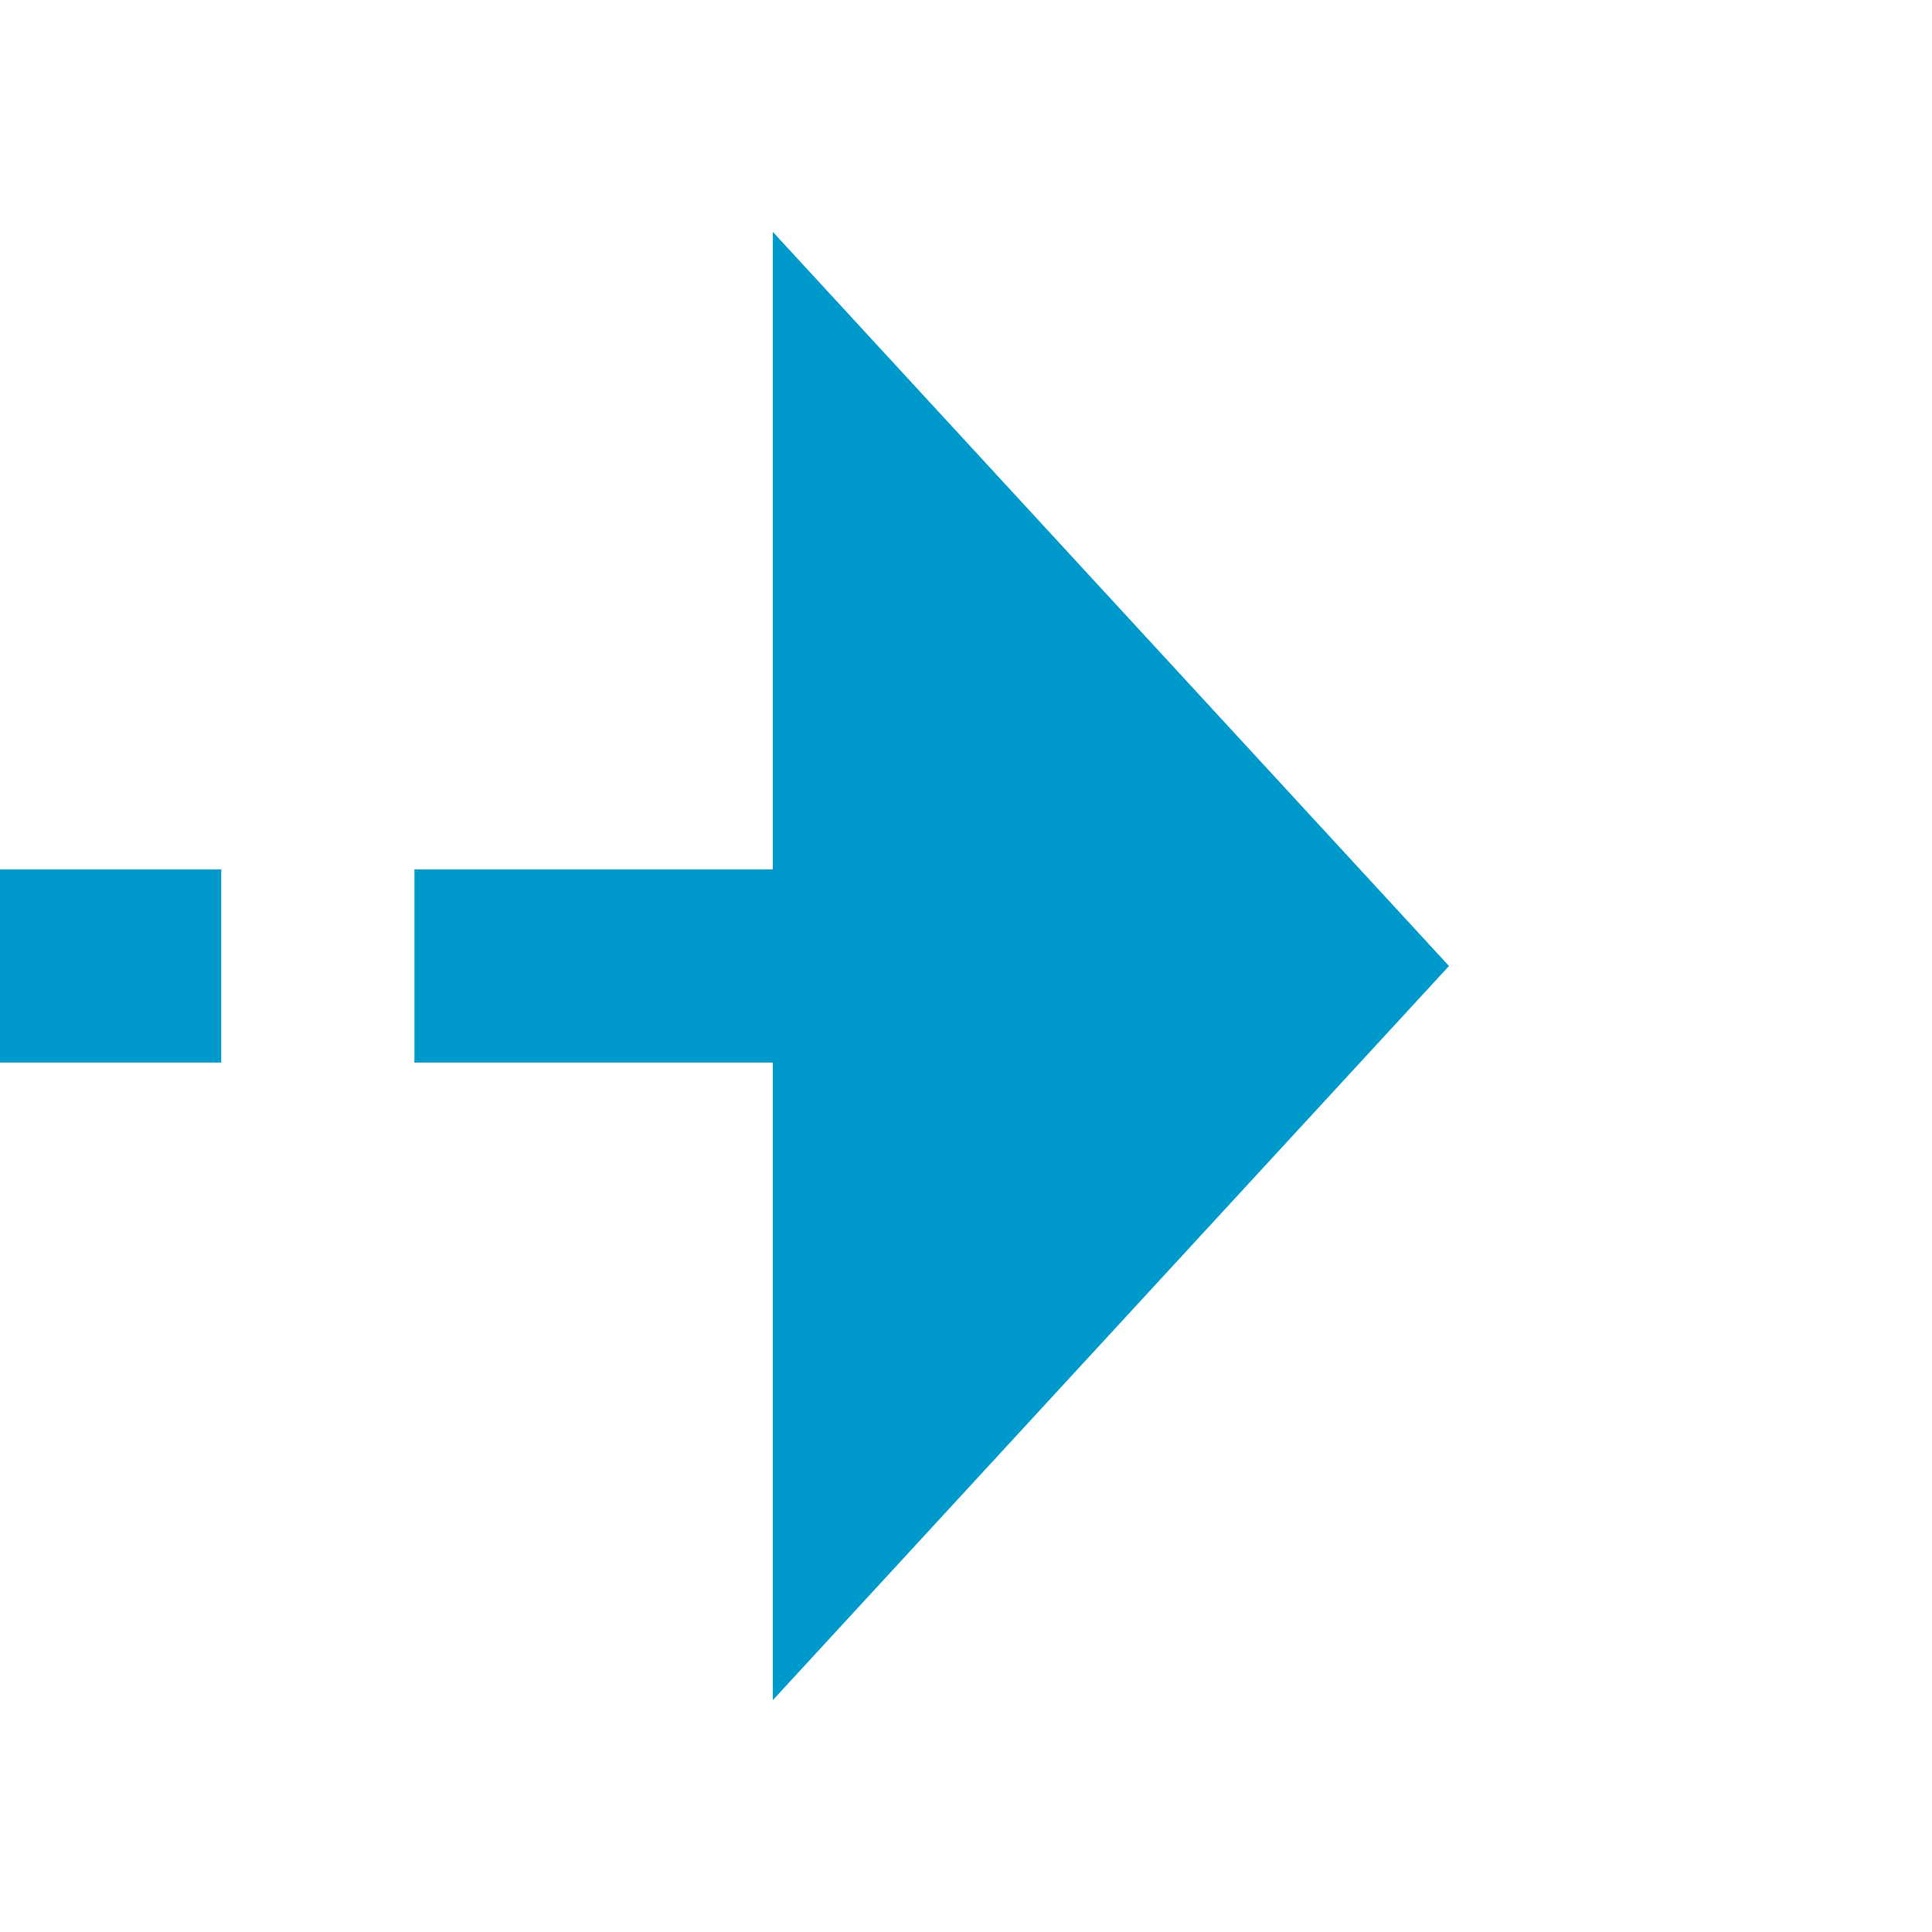
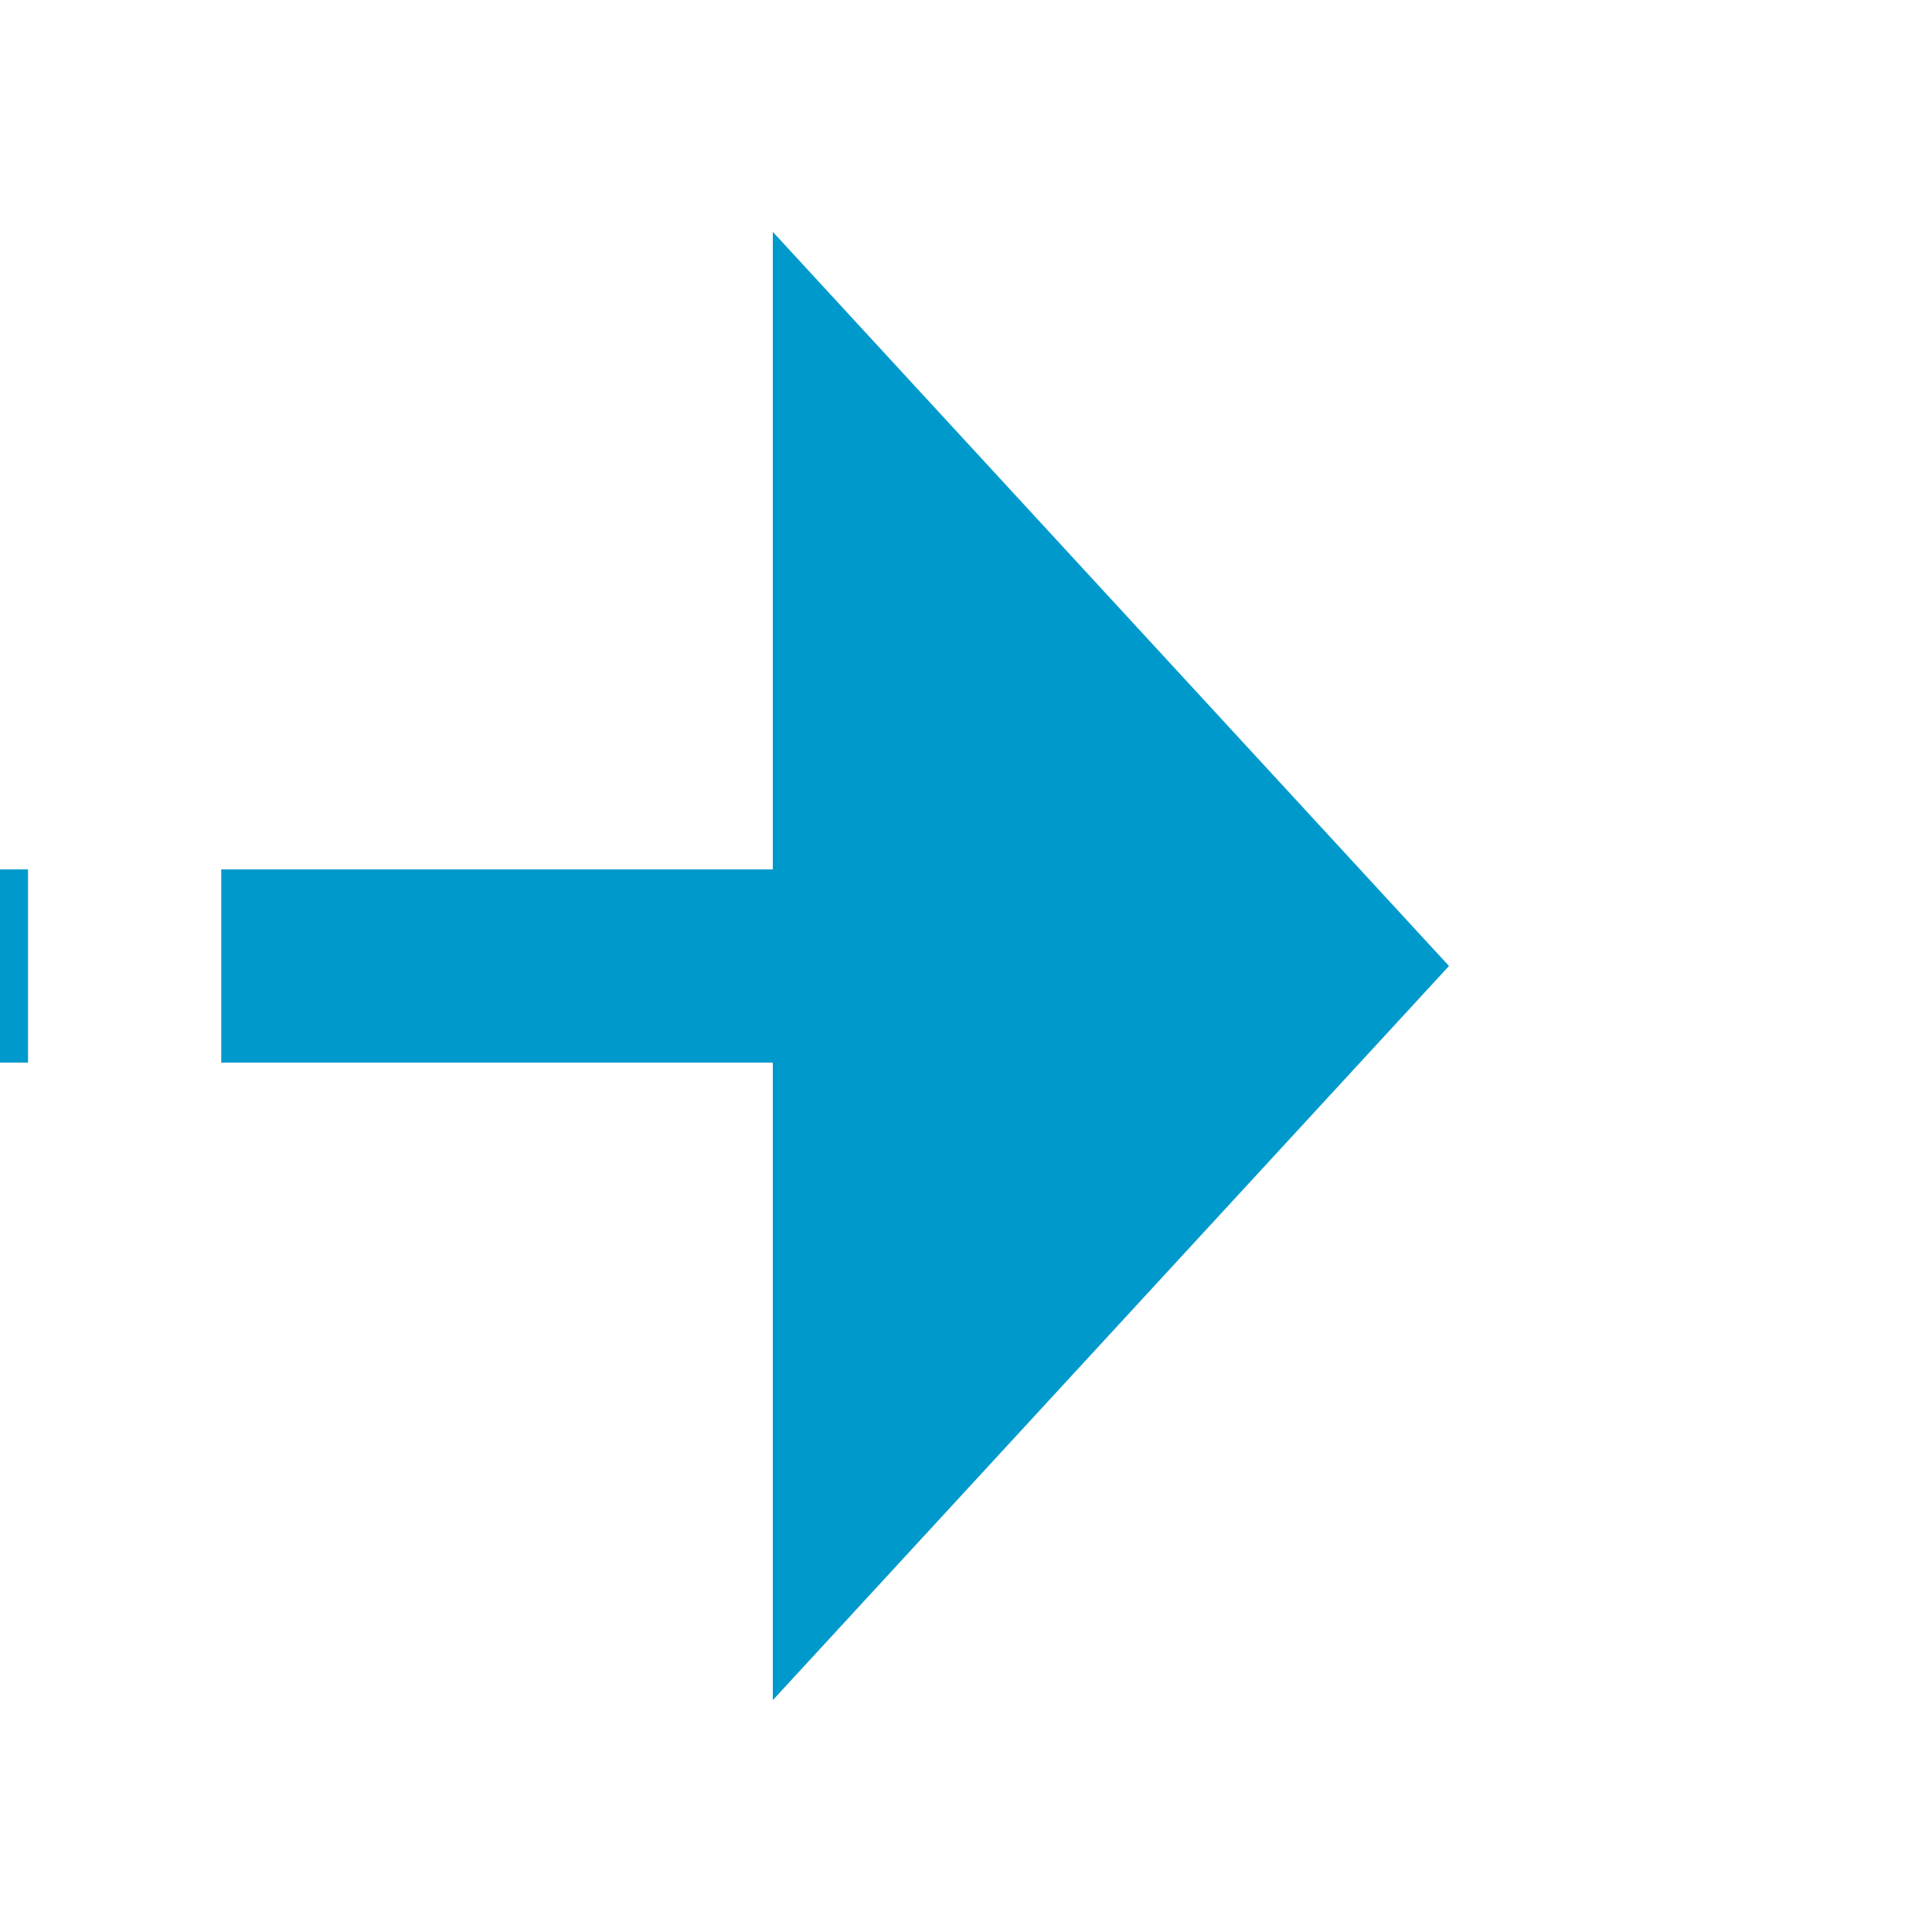
- <svg xmlns="http://www.w3.org/2000/svg" version="1.1" width="20px" height="20px" preserveAspectRatio="xMinYMid meet" viewBox="845 543 20 18">
-   <path d="M 740 591  L 795 591  A 5 5 0 0 0 800 586 L 800 557  A 5 5 0 0 1 805 552 L 854 552  " stroke-width="2" stroke-dasharray="6,2" stroke="rgba(0, 153, 204, 1)" fill="none" class="stroke" />
-   <path d="M 853 559.6  L 860 552  L 853 544.4  L 853 559.6  Z " fill-rule="nonzero" fill="rgba(0, 153, 204, 1)" stroke="none" class="fill" />
+ <svg xmlns="http://www.w3.org/2000/svg" version="1.1" width="20px" height="20px" preserveAspectRatio="xMinYMid meet" viewBox="845 483 20 18">
+   <path d="M 740 541  L 795 541  A 5 5 0 0 0 800 536 L 800 497  A 5 5 0 0 1 805 492 L 854 492  " stroke-width="2" stroke-dasharray="6,2" stroke="rgba(0, 153, 204, 1)" fill="none" class="stroke" />
+   <path d="M 853 499.6  L 860 492  L 853 484.4  L 853 499.6  Z " fill-rule="nonzero" fill="rgba(0, 153, 204, 1)" stroke="none" class="fill" />
</svg>
